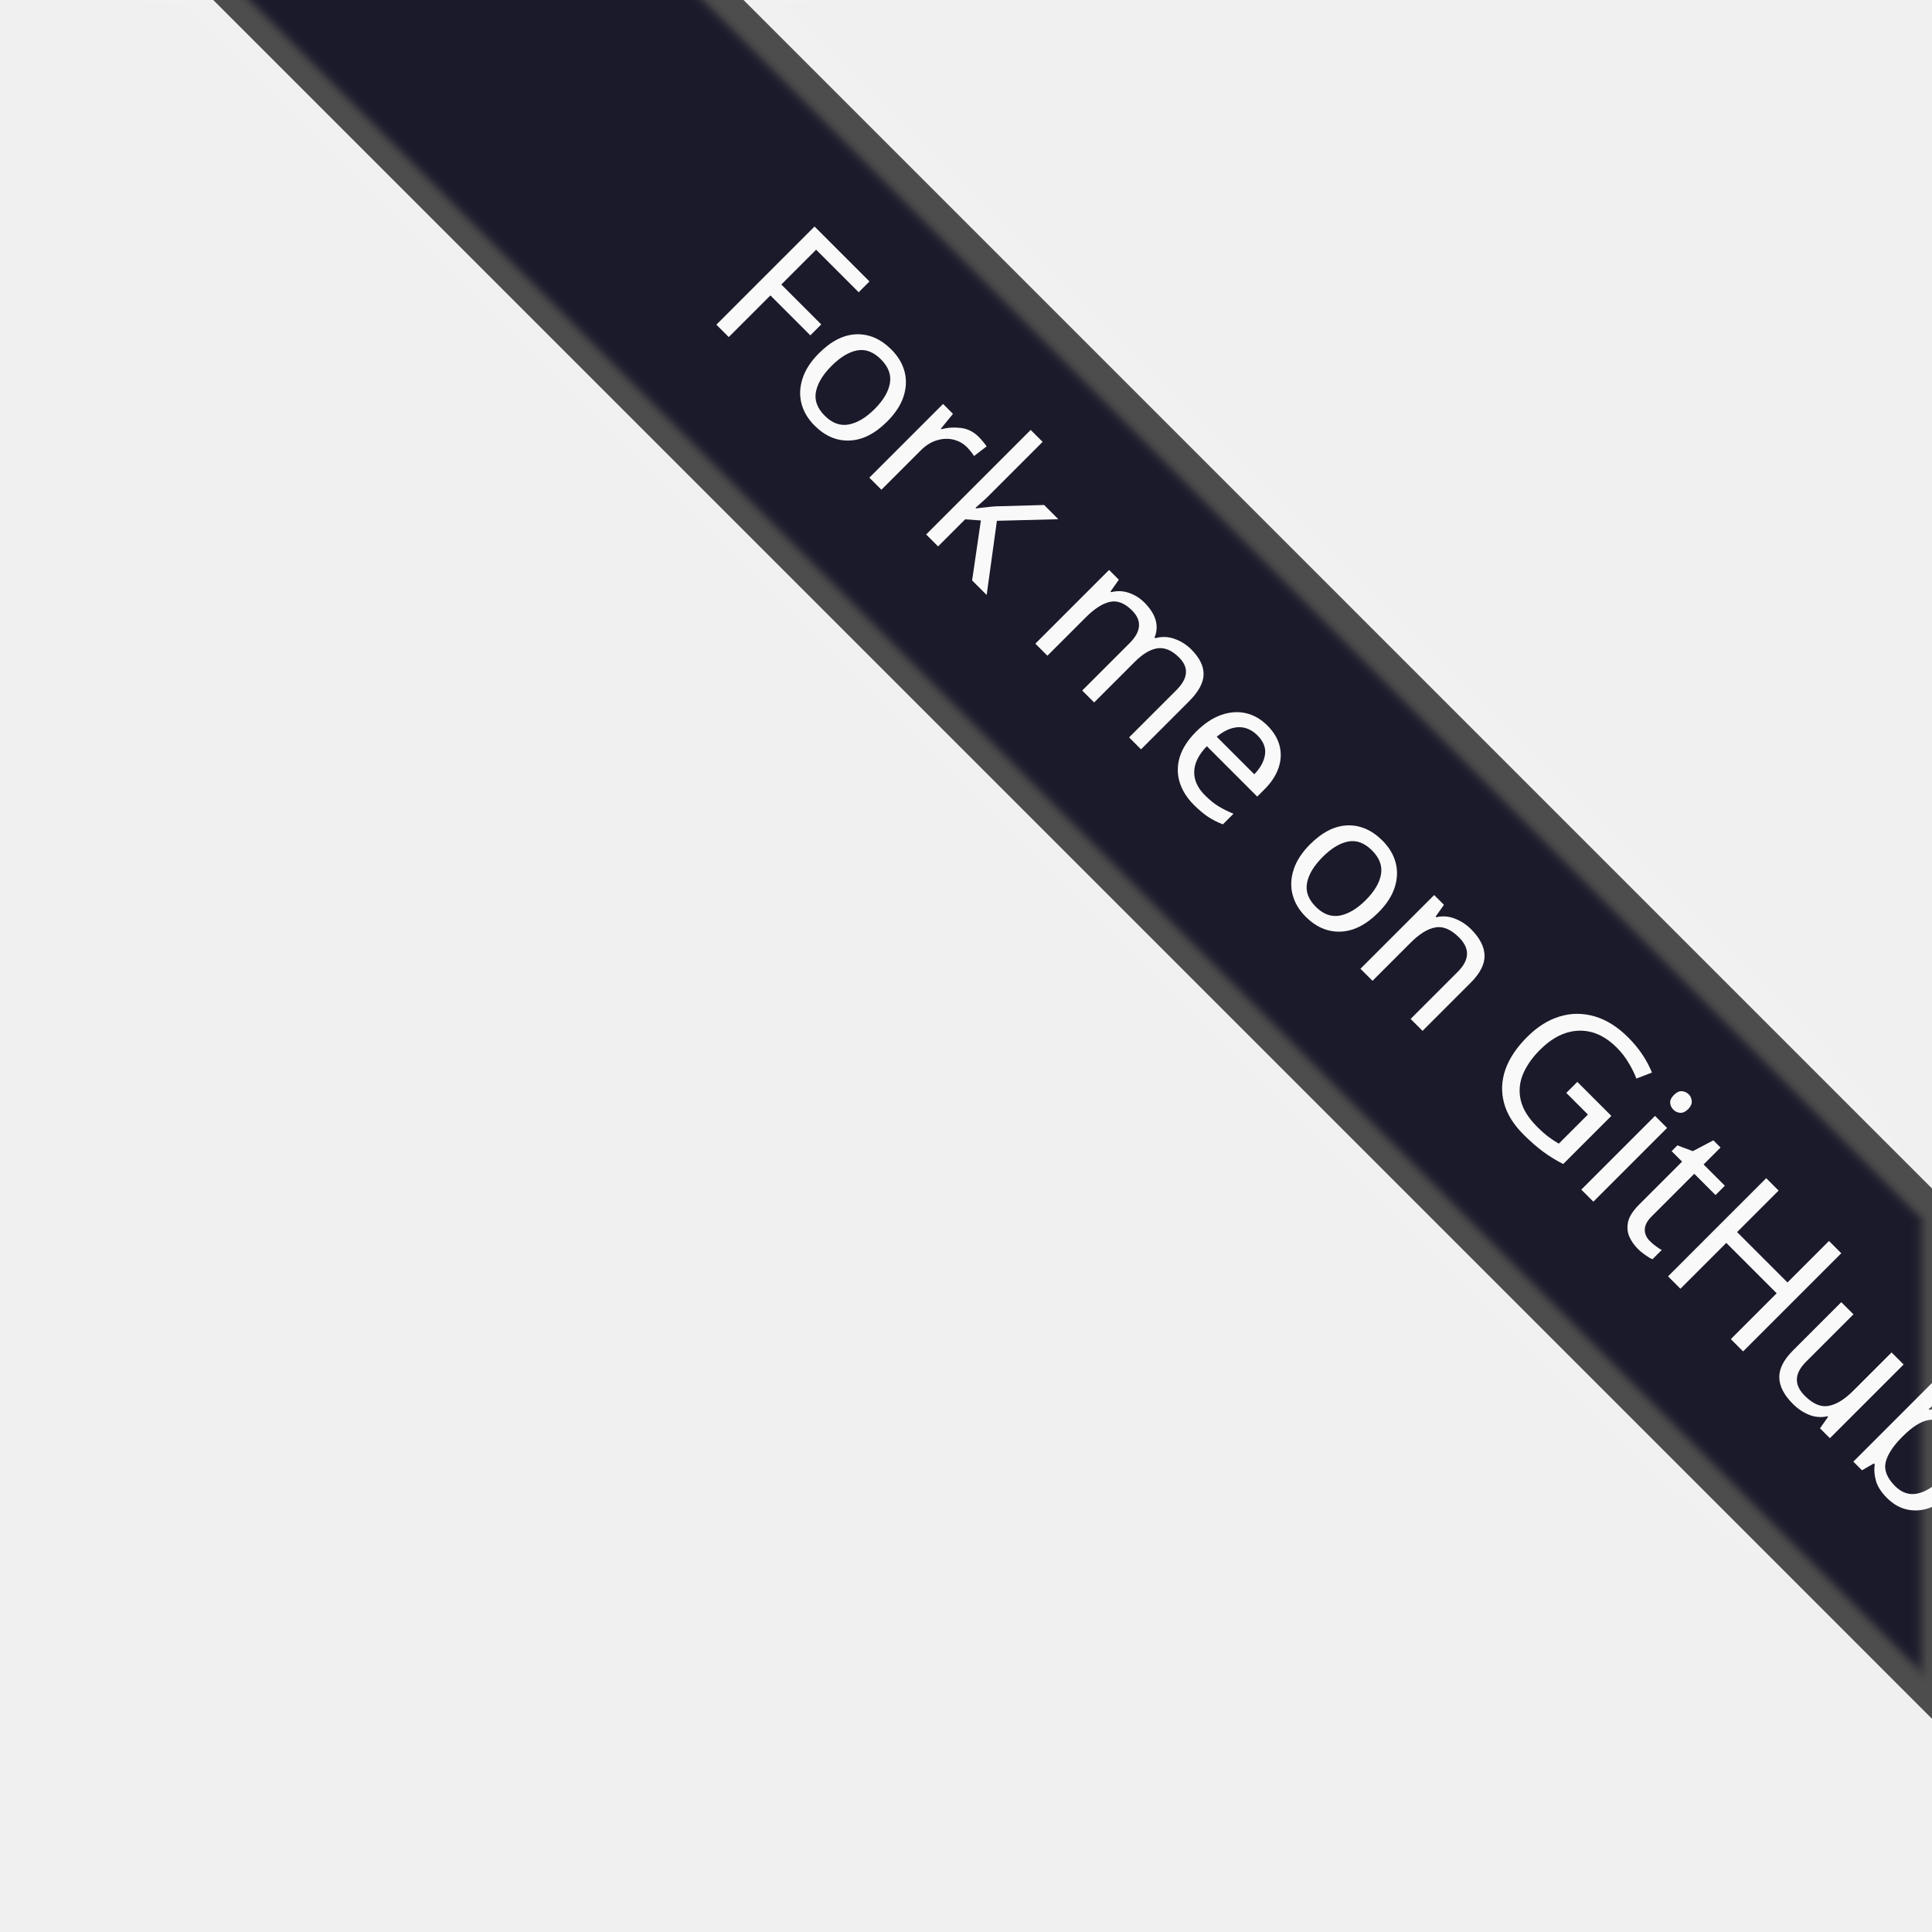
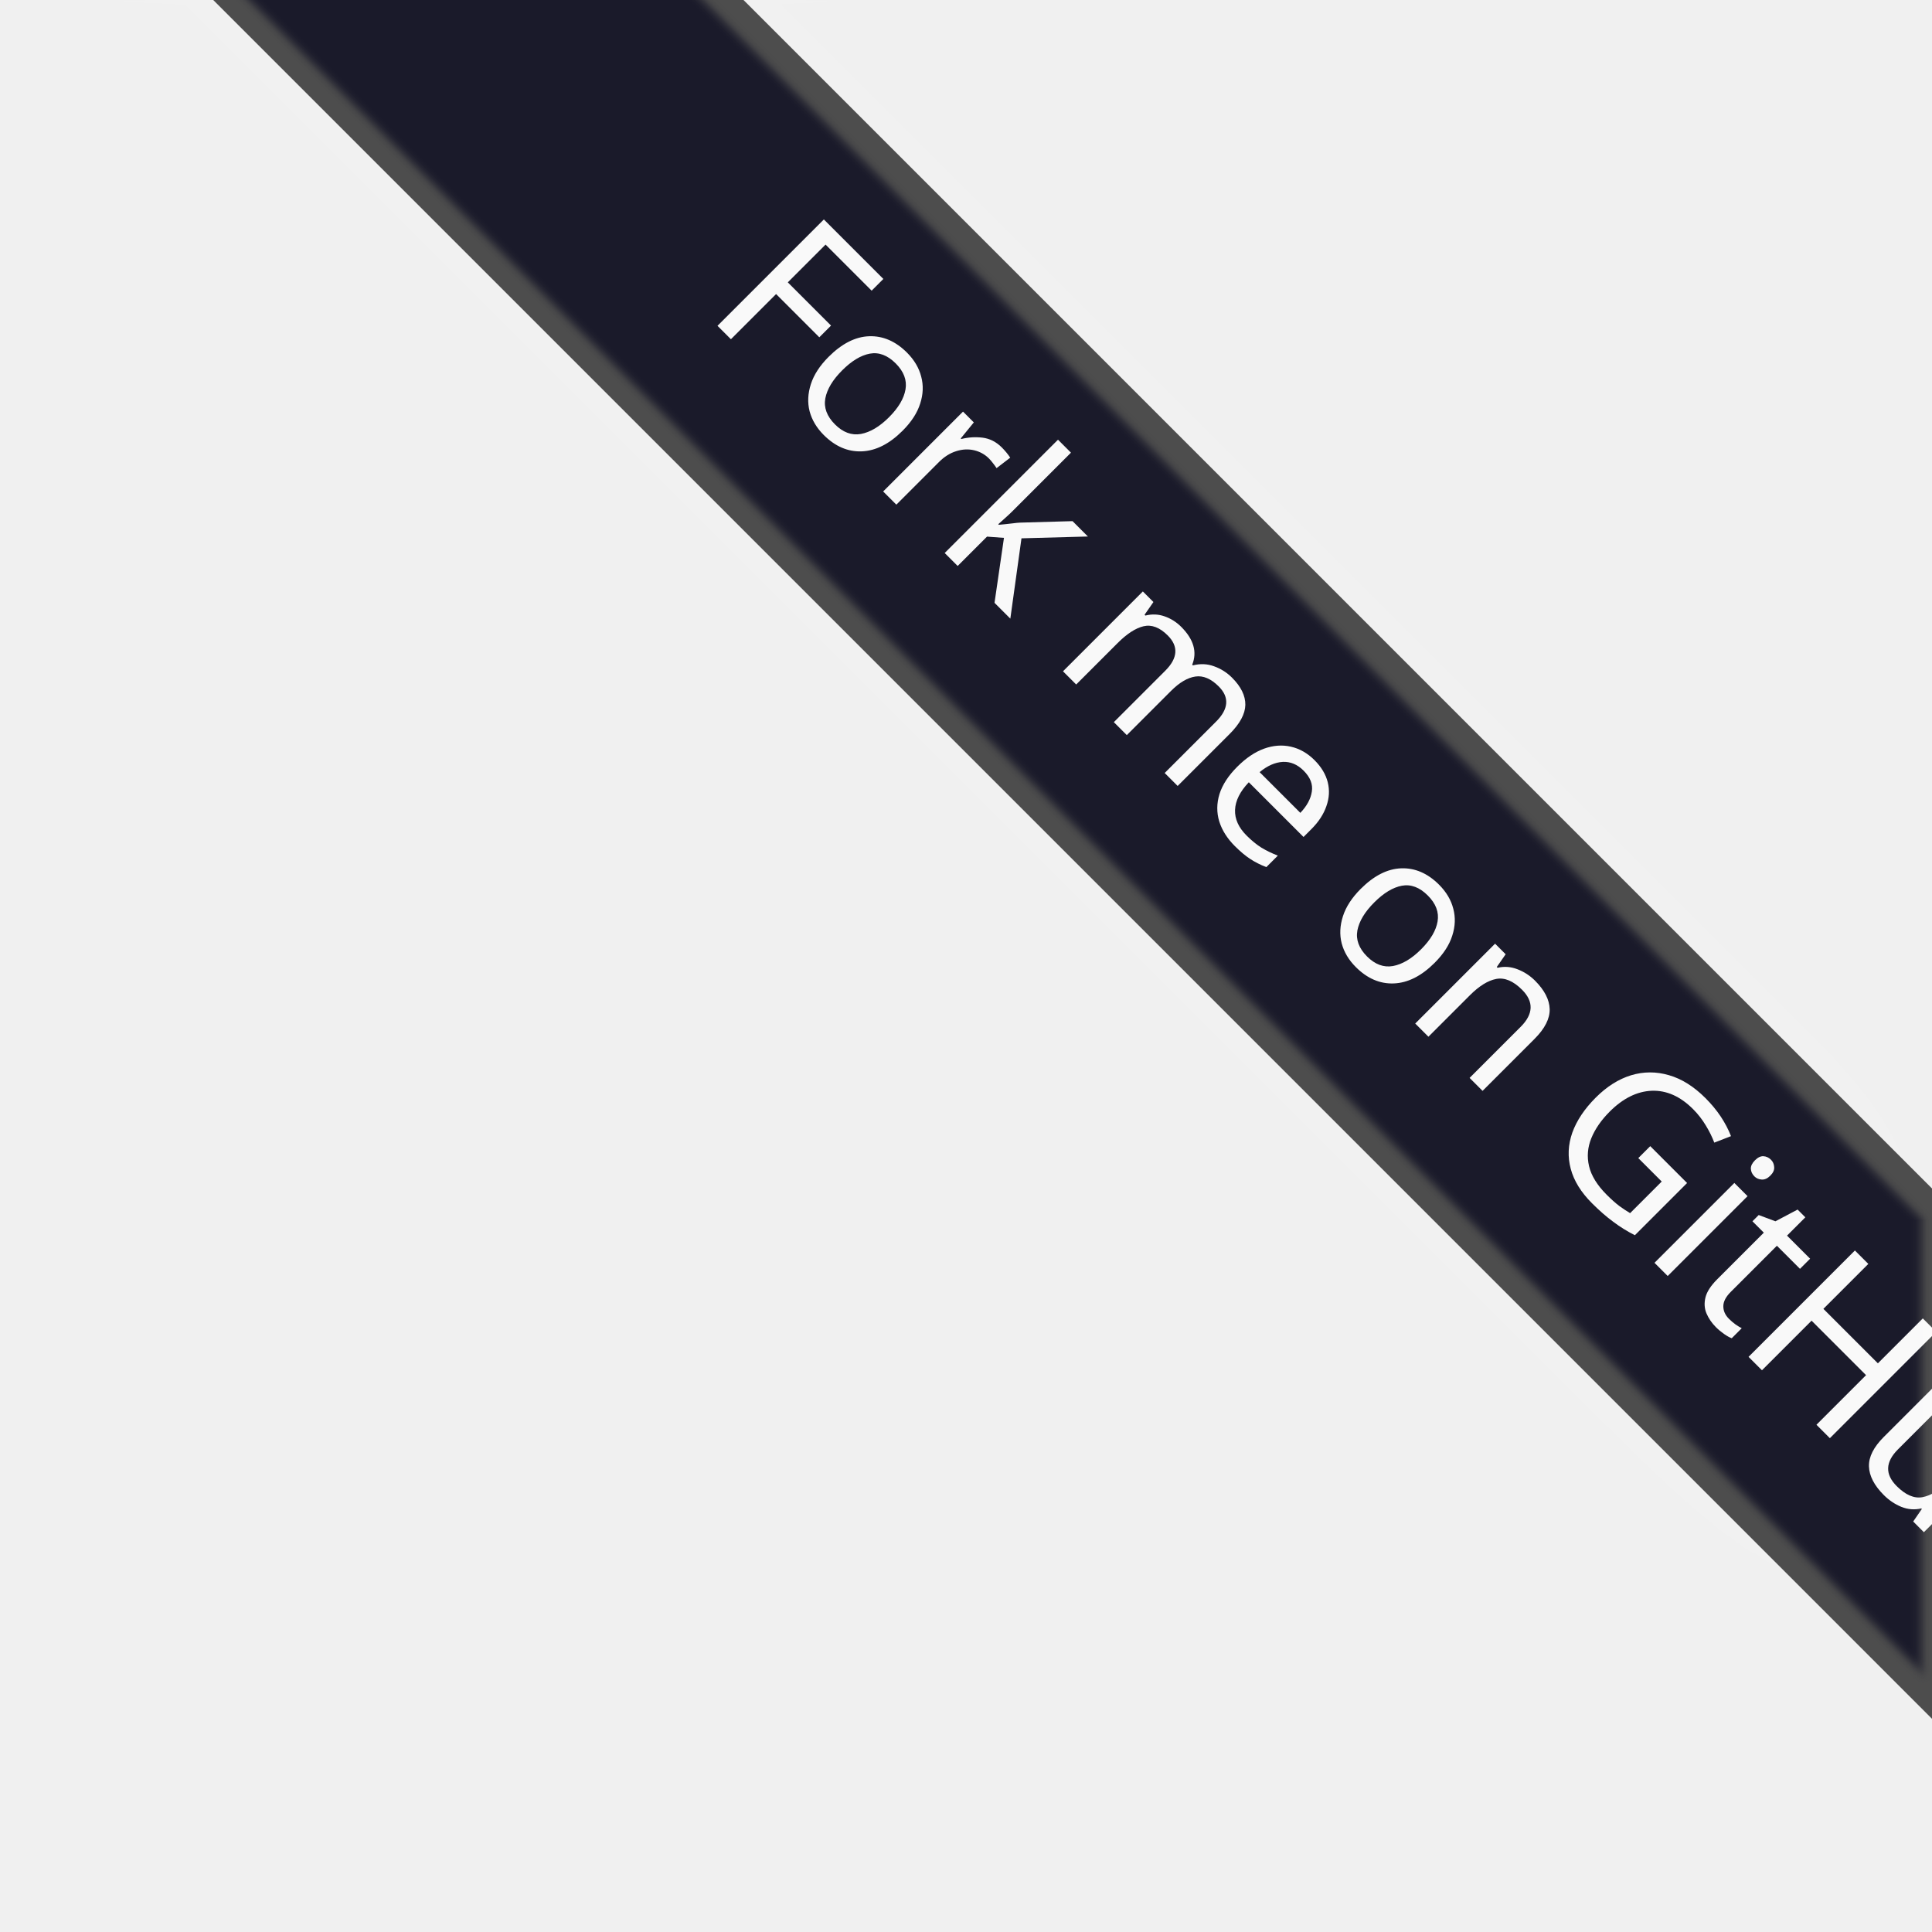
<svg xmlns="http://www.w3.org/2000/svg" enable-background="new" version="1.1" id="svg2" viewBox="0 0 149 149" height="149" width="149">
  <defs id="defs4">
    <filter id="filter4324" style="color-interpolation-filters:sRGB;">
      <feGaussianBlur id="feGaussianBlur4326" result="blur" stdDeviation="0.5" />
      <feComposite id="feComposite4328" result="composite1" operator="atop" in2="blur" in="SourceGraphic" />
      <feComposite id="feComposite4330" result="composite2" operator="in" in2="composite1" />
      <feComposite id="feComposite4332" result="composite3" operator="in" in2="composite2" />
    </filter>
    <filter id="filter4440" style="color-interpolation-filters:sRGB;">
      <feGaussianBlur id="feGaussianBlur4442" stdDeviation="2.2" in="SourceAlpha" result="result1" />
      <feSpecularLighting id="feSpecularLighting4444" surfaceScale="5" specularConstant="2" specularExponent="18.1" result="result0">
        <feDistantLight id="feDistantLight4446" elevation="24" azimuth="225" />
      </feSpecularLighting>
      <feComposite id="feComposite4448" in2="SourceAlpha" operator="in" result="result6" />
      <feMorphology id="feMorphology4450" operator="dilate" radius="5.7" />
      <feGaussianBlur id="feGaussianBlur4452" stdDeviation="5.7" result="result11" />
      <feDiffuseLighting id="feDiffuseLighting4454" in="result1" diffuseConstant="2" result="result3" surfaceScale="5">
        <feDistantLight id="feDistantLight4456" azimuth="225" elevation="25" />
      </feDiffuseLighting>
      <feBlend id="feBlend4458" in2="SourceGraphic" in="result3" mode="multiply" result="result7" />
      <feComposite id="feComposite4460" result="result91" in2="SourceAlpha" operator="in" in="result7" />
      <feBlend id="feBlend4462" in2="result91" in="result6" mode="lighten" result="result9" />
      <feComposite id="feComposite4464" in2="result9" in="result11" />
    </filter>
  </defs>
  <g style="display:inline;opacity:1" id="layer2">
    <rect transform="matrix(-0.7232824,0.6905524,-0.7071061,-0.7071075,0,0)" y="-199.783" x="-40.551" height="189.298" width="28.914" id="rect3426" style="opacity:1;fill:#4d4d4d;fill-opacity:1;stroke:none;stroke-width:1.265;stroke-linecap:butt;stroke-linejoin:bevel;stroke-miterlimit:4;stroke-dasharray:7.59, 7.59;stroke-dashoffset:0;stroke-opacity:1;filter:url(#filter4440)" />
    <g style="display:inline" id="layer3">
      <rect style="display:inline;opacity:1;fill:#1a1a2a;fill-opacity:1;stroke:none;stroke-width:1.265;stroke-linecap:butt;stroke-linejoin:bevel;stroke-miterlimit:4;stroke-dasharray:7.59, 7.59;stroke-dashoffset:0;stroke-opacity:1;filter:url(#filter4324)" id="rect4232" width="25.701" height="189.298" x="-38.82" y="-200.089" transform="matrix(-0.7252781,0.688456,-0.7071061,-0.7071074,0,0)" />
    </g>
  </g>
  <g id="g4336" style="display:inline">
    <rect style="opacity:1;fill:#4d4d4d;fill-opacity:1;stroke:none;stroke-width:1.265;stroke-linecap:butt;stroke-linejoin:bevel;stroke-miterlimit:4;stroke-dasharray:7.59, 7.59;stroke-dashoffset:0;stroke-opacity:1" id="rect4338" width="28.914" height="189.298" x="-40.551" y="-199.783" transform="matrix(-0.7232824,0.6905524,-0.7071061,-0.7071075,0,0)" />
    <g id="g4340" style="display:inline">
      <rect transform="matrix(-0.7252781,0.688456,-0.7071061,-0.7071074,0,0)" y="-200.089" x="-38.82" height="189.298" width="25.701" id="rect4342" style="display:inline;opacity:1;fill:#1a1a2a;fill-opacity:1;stroke:none;stroke-width:1.265;stroke-linecap:butt;stroke-linejoin:bevel;stroke-miterlimit:4;stroke-dasharray:7.59, 7.59;stroke-dashoffset:0;stroke-opacity:1;filter:url(#filter4324)" />
    </g>
  </g>
  <g id="layer4" transform="matrix(0.7940187,0,0,0.7940187,23.02133,14.88022)">
    <text transform="matrix(0.7071068,0.7071068,-0.7071068,0.7071068,0,0)" id="text4486" y="-19.655" x="35.918" style="font-style:normal;font-weight:normal;font-size:77.028px;line-height:125%;font-family:sans-serif;letter-spacing:0px;word-spacing:0px;opacity:0.97;fill:#000000;fill-opacity:1;stroke:none;stroke-width:1px;stroke-linecap:butt;stroke-linejoin:miter;stroke-opacity:1" xml:space="preserve">
-       <tspan style="font-style:normal;font-variant:normal;font-weight:normal;font-stretch:normal;font-size:18.891px;font-family:Collegiate;-inkscape-font-specification:Collegiate;fill:#ffffff" y="-19.655" x="35.918" id="tspan4488">Fork me on GitHub</tspan>
+       <tspan style="font-style:normal;font-variant:normal;font-weight:normal;font-stretch:normal;font-size:20.466px;font-family:Collegiate;-inkscape-font-specification:Collegiate;fill:#ffffff" y="-19.655" x="35.918" id="tspan4488">Fork me on GitHub</tspan>
    </text>
  </g>
</svg>
